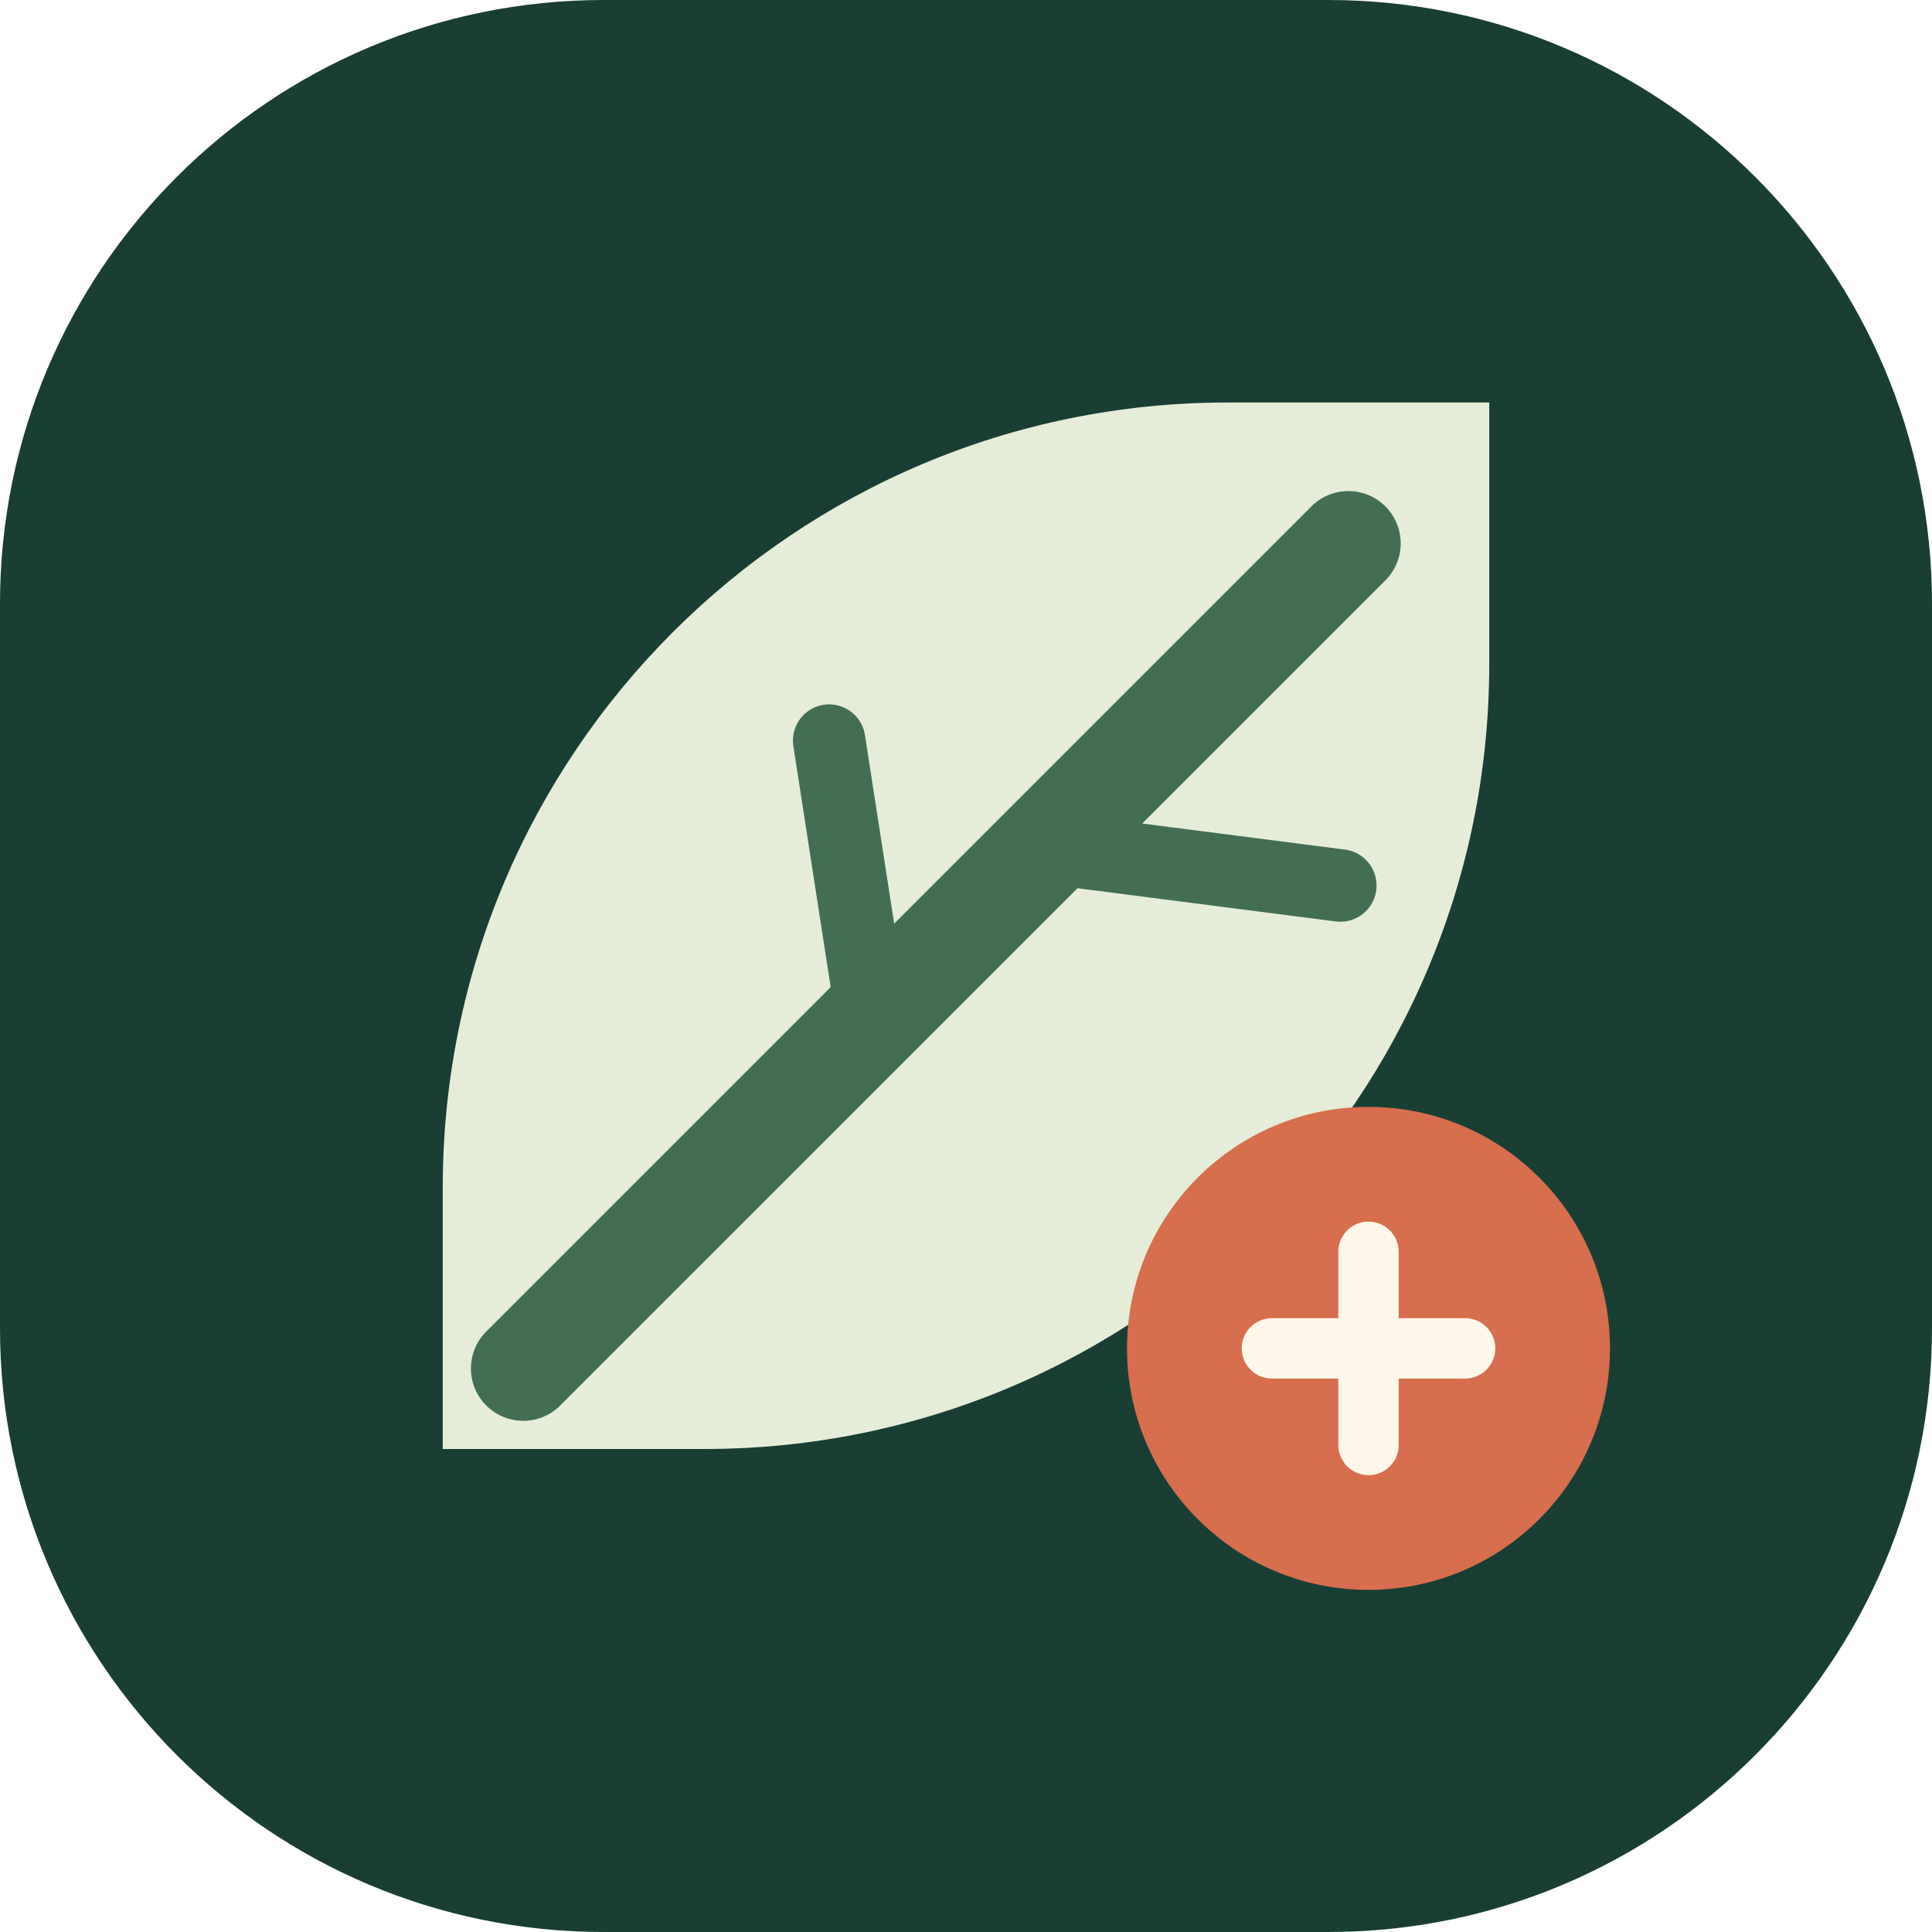
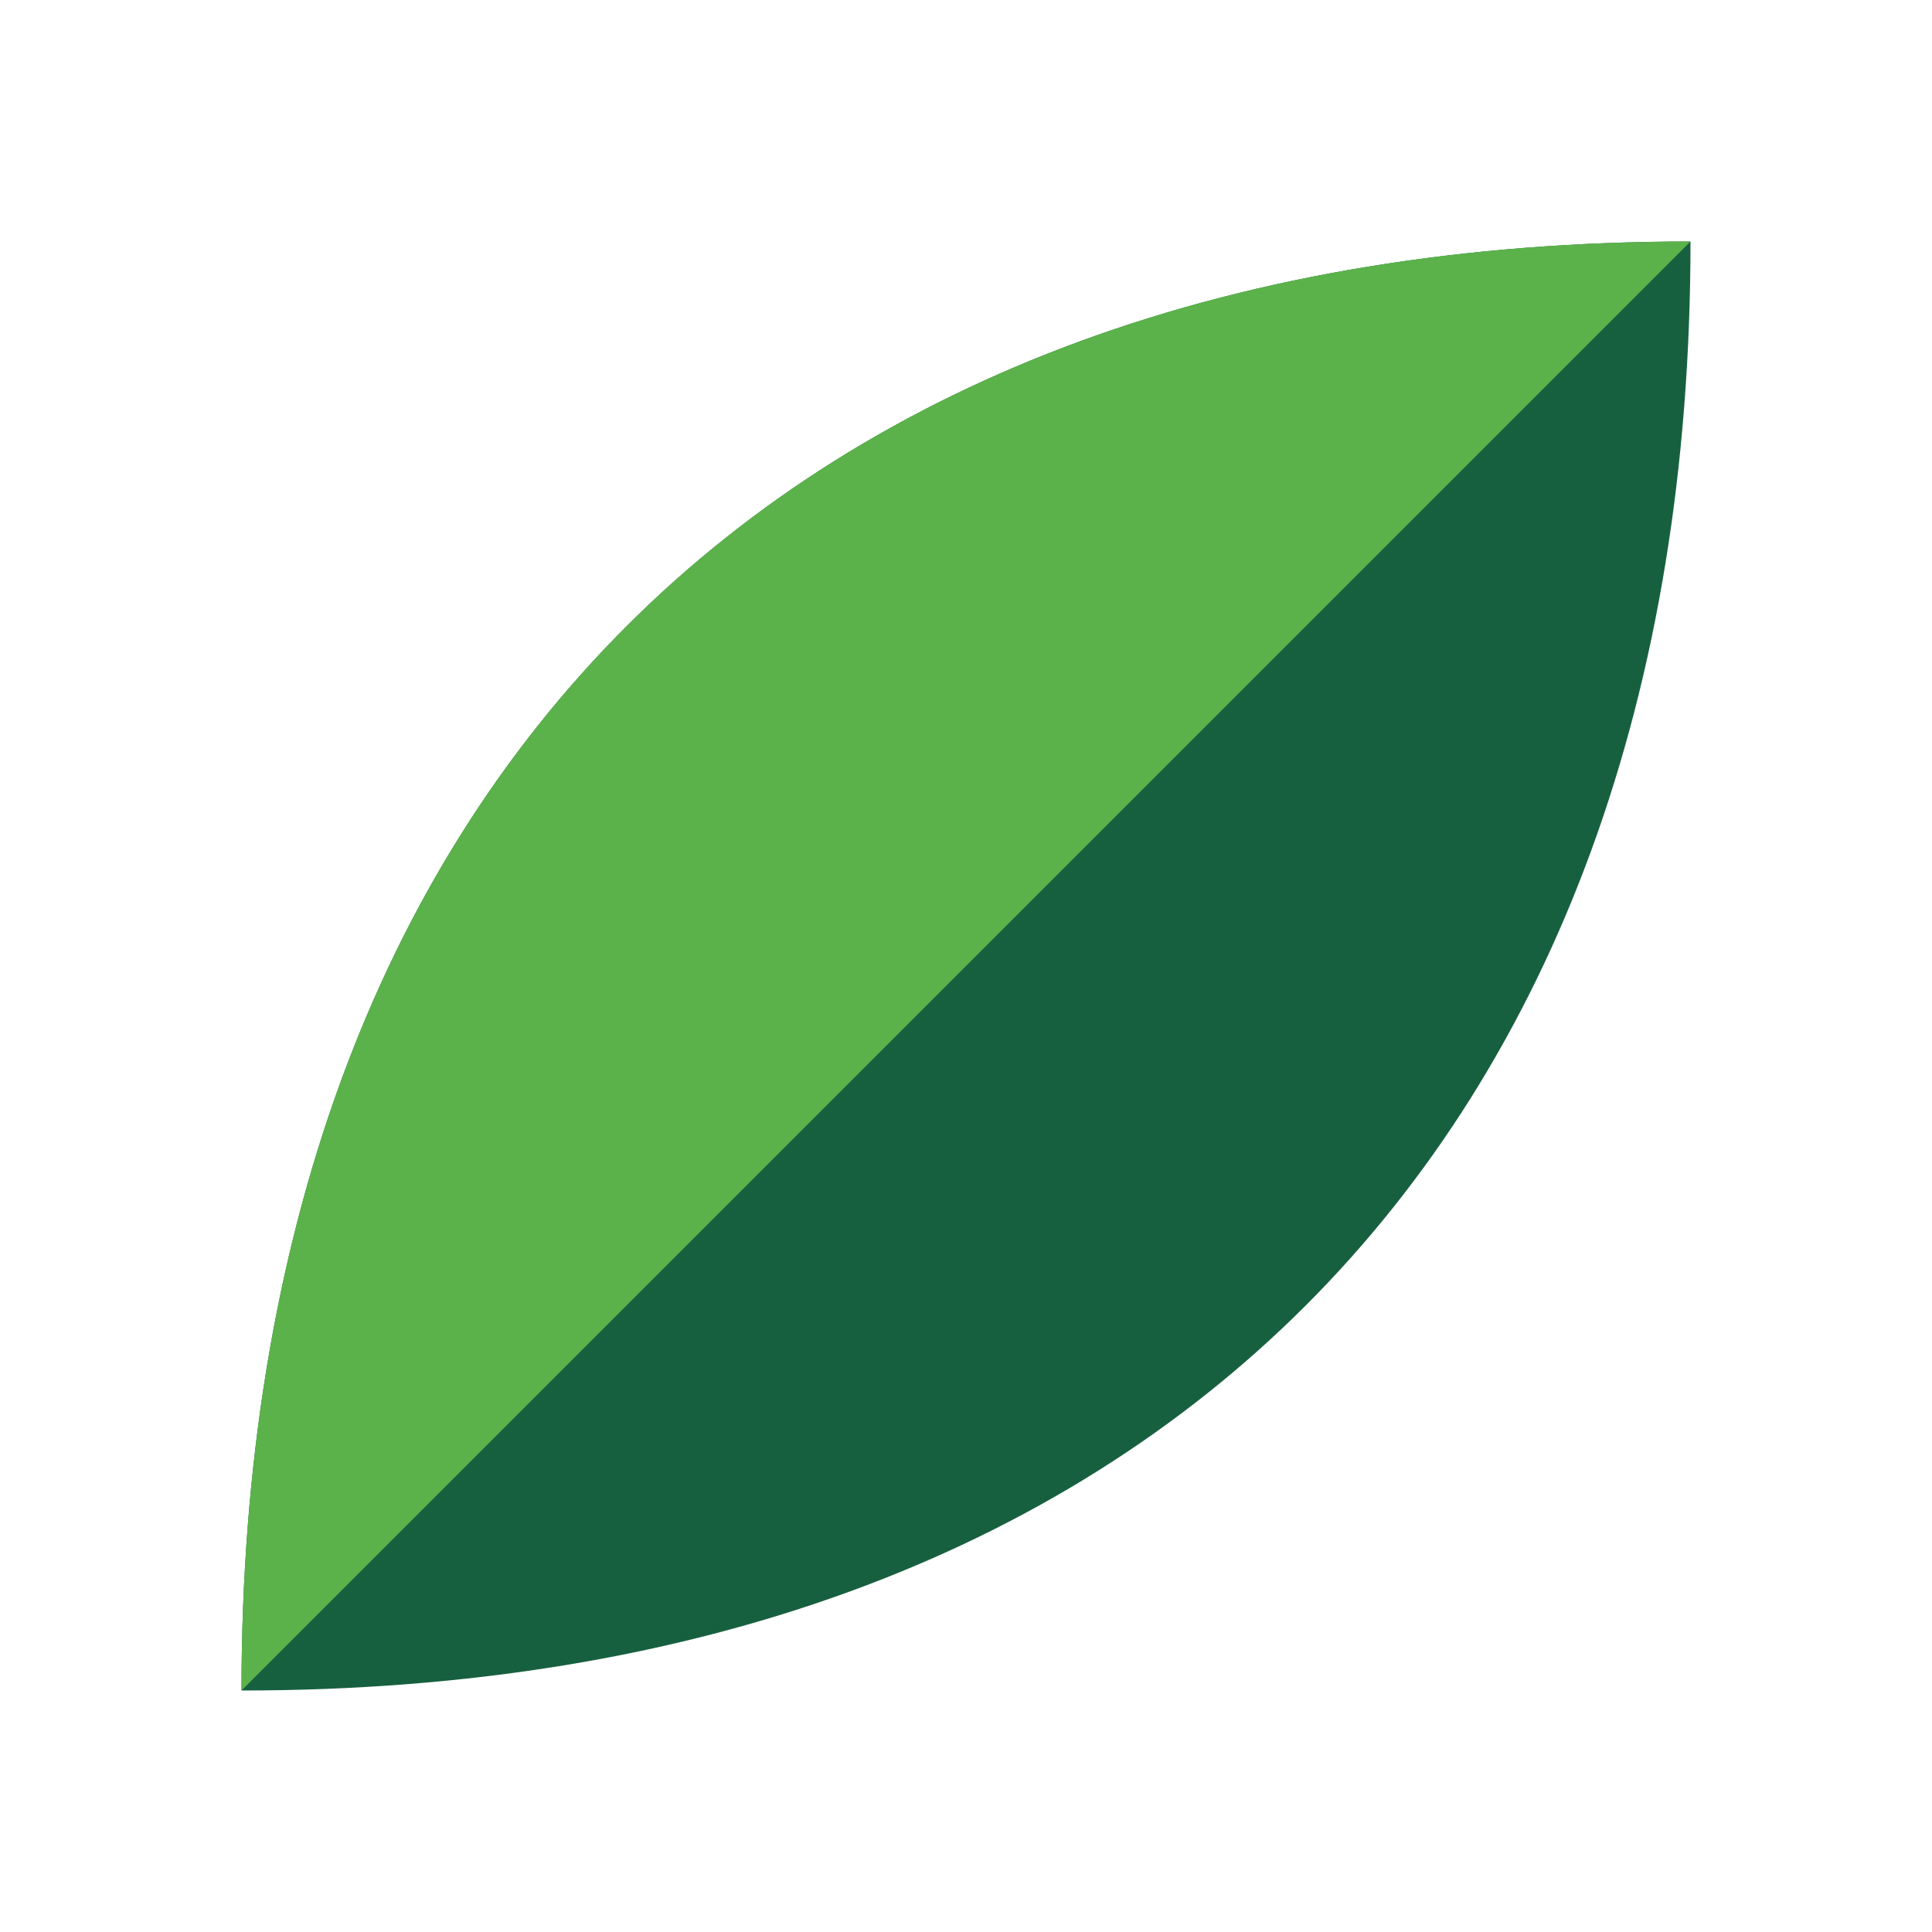
- <svg xmlns="http://www.w3.org/2000/svg" viewBox="0 0 48 48" fill="none">
-   <rect width="48" height="48" rx="15" fill="#193E34" />
-   <path d="M11 29.5C11 18.73 19.73 10 30.5 10H37v6.5C37 27.27 28.27 36 17.5 36H11v-6.5Z" fill="#E5EDD8" />
-   <path d="M13 34 33.5 13.5" stroke="#426F53" stroke-width="2.6" stroke-linecap="round" />
-   <path d="M17 30c3.5-4.1 7.4-7.9 11.8-11.4M21.7 25.5l-1.1-7.1M26.3 21.1l7 .9" stroke="#426F53" stroke-width="1.8" stroke-linecap="round" stroke-linejoin="round" />
-   <circle cx="34" cy="33.5" r="6" fill="#D76E4D" />
-   <path d="M31.6 33.5h4.8M34 31.1v4.8" stroke="#FFF7E9" stroke-width="1.5" stroke-linecap="round" />
+ <svg xmlns="http://www.w3.org/2000/svg" viewBox="0 0 64 64" role="img" aria-hidden="true" focusable="false">
+   <defs>
+     <clipPath id="leaf-clip">
+       <path d="M8 56C8 26 26 8 56 8C56 38 38 56 8 56Z" />
+     </clipPath>
+   </defs>
+   <path d="M8 56C8 26 26 8 56 8C56 38 38 56 8 56Z" fill="#17603f" />
+   <g clip-path="url(#leaf-clip)">
+     <polygon points="0,64 64,0 0,0" fill="#5cb24a" />
+   </g>
</svg>
